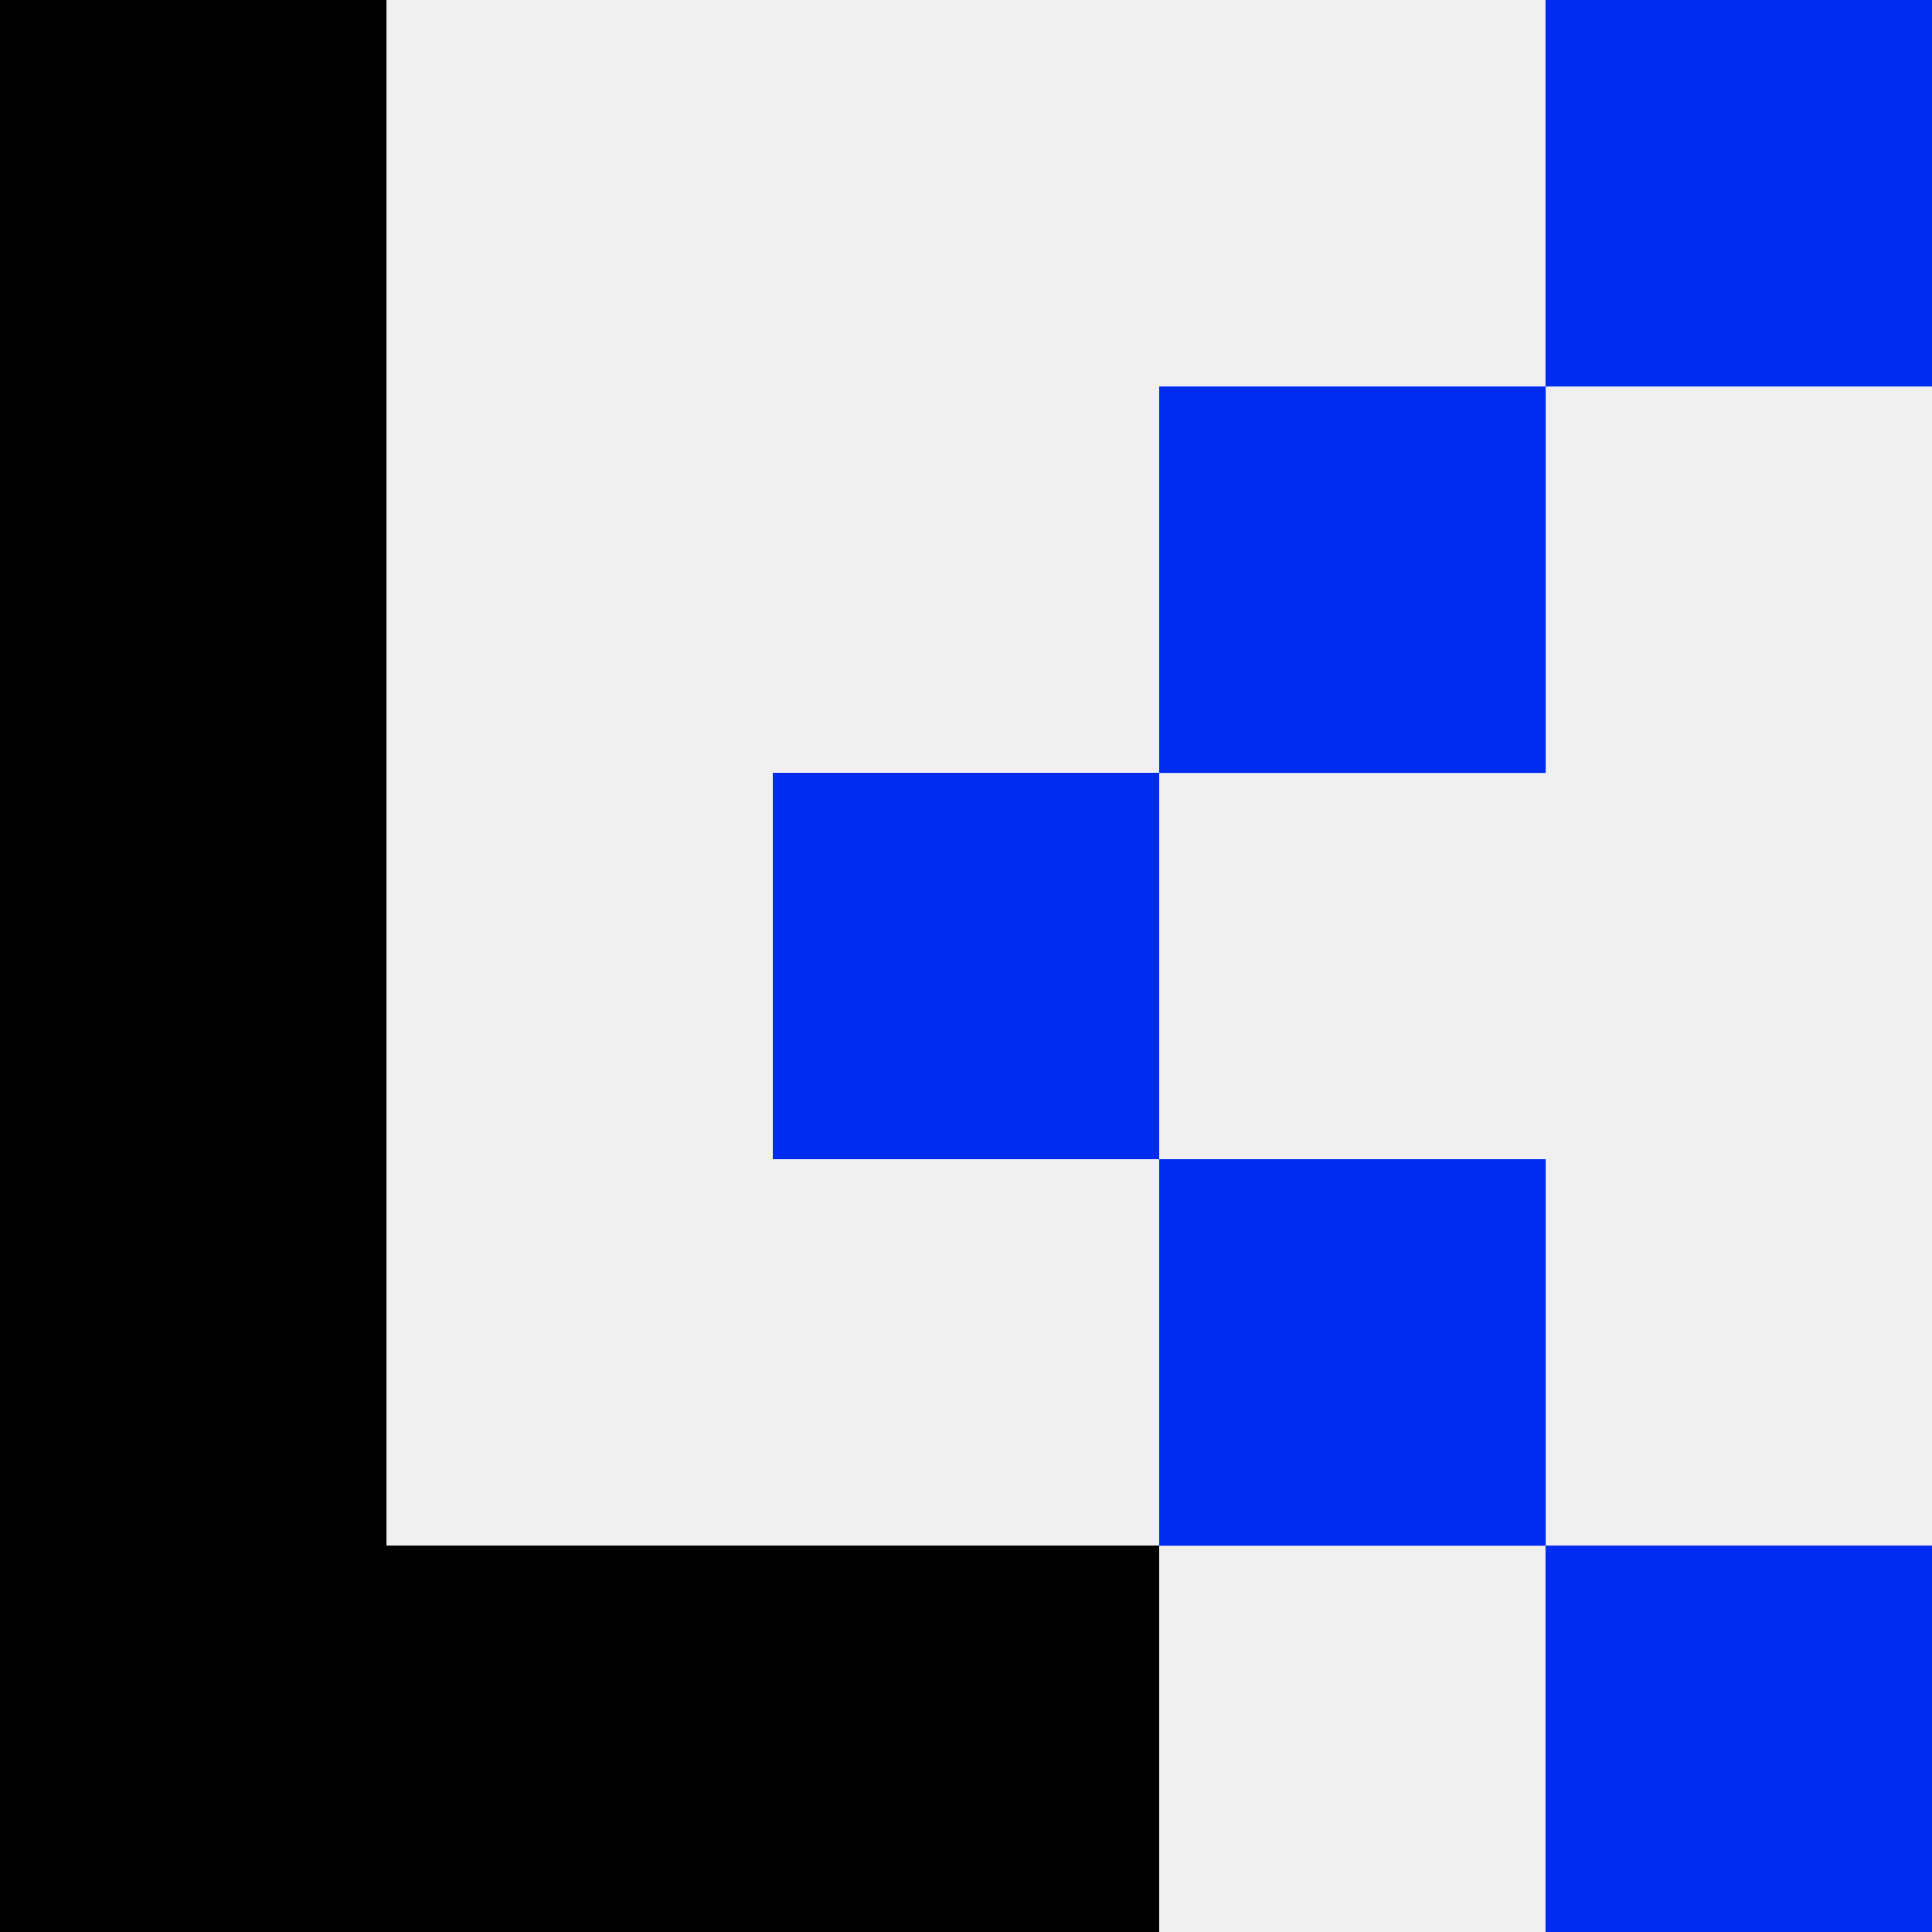
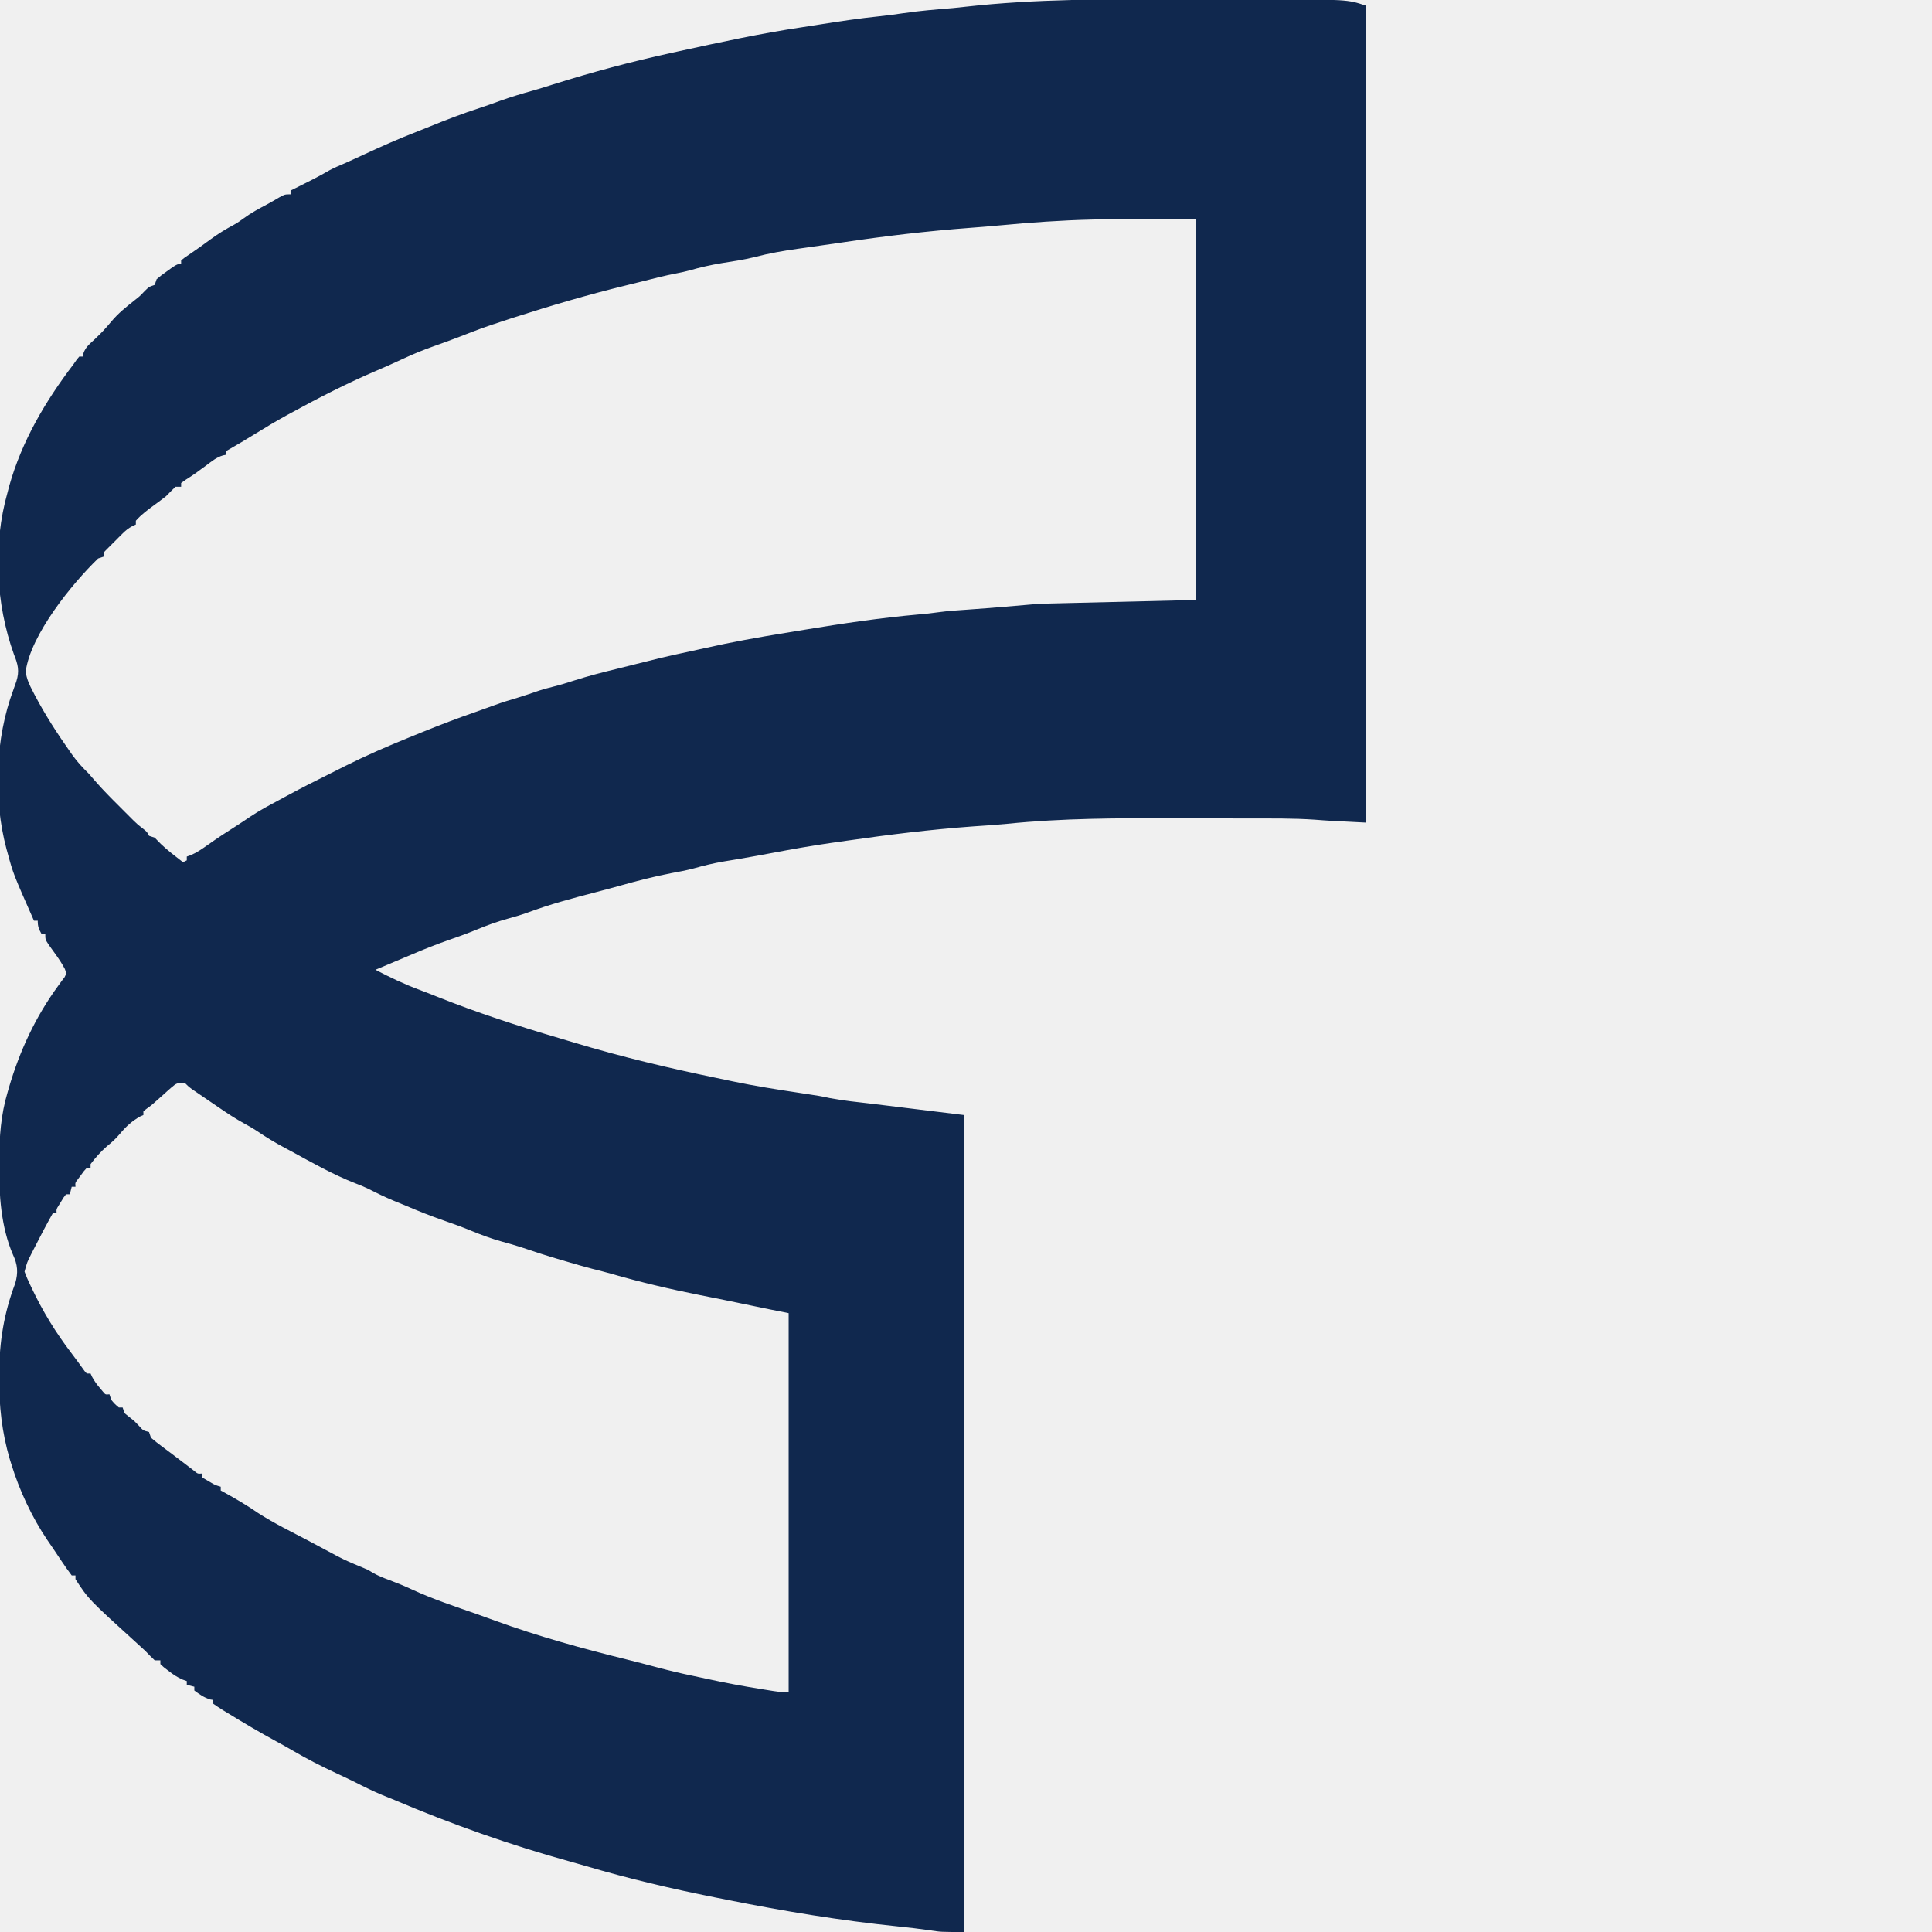
- <svg xmlns="http://www.w3.org/2000/svg" width="24" height="24" viewBox="0 0 24 24" fill="none">
-   <g clip-path="url(#clip0_646_420)">
-     <path d="M14.4 9.6H9.6V14.4H14.4V9.6Z" fill="#002cf2" />
-     <path d="M19.201 4.801H14.4V9.602H19.201V4.801Z" fill="#002cf2" />
-     <path d="M19.201 14.4H14.4V19.201H19.201V14.4Z" fill="#002cf2" />
-     <path d="M24 0H19.199V4.801H24V0Z" fill="#002cf2" />
-     <path d="M24 19.199H19.199V24H24V19.199Z" fill="#002cf2" />
-     <path d="M4.801 19.199V14.4V9.6V4.801V0H0V4.801V9.6V14.4V19.199V24H4.801H9.6H14.4V19.199H9.6H4.801Z" fill="black" />
-   </g>
-   <defs>
-     <clipPath id="clip0_646_420">
-       <rect width="24" height="24" fill="white" />
-     </clipPath>
-   </defs>
+ <svg xmlns="http://www.w3.org/2000/svg" version="1.1" width="1024" height="1024">
+   <path d="M0 0 C5.81 0.018 11.62 0.017 17.429 0.011 C23.862 0.006 30.294 0.011 36.726 0.023 C39.4 0.027 42.074 0.028 44.748 0.026 C90.318 0.021 90.318 0.021 100.242 3.329 C100.242 146.219 100.242 289.109 100.242 436.329 C80.242 435.329 80.242 435.329 73.154 434.779 C61.67 433.992 50.149 434.143 38.644 434.126 C36.733 434.122 36.733 434.122 34.784 434.117 C28.715 434.104 22.647 434.094 16.578 434.09 C10.379 434.086 4.18 434.074 -2.019 434.048 C-31.471 433.926 -60.727 433.99 -90.053 436.971 C-95.988 437.545 -101.934 437.932 -107.883 438.329 C-130.21 439.954 -152.382 442.671 -174.535 445.865 C-177.382 446.275 -180.23 446.676 -183.079 447.075 C-193.614 448.576 -204.067 450.445 -214.524 452.418 C-220.079 453.466 -225.634 454.492 -231.208 455.435 C-232.229 455.607 -233.25 455.78 -234.302 455.958 C-236.196 456.276 -238.091 456.589 -239.986 456.897 C-245.472 457.819 -250.749 459.103 -256.102 460.615 C-260.054 461.677 -264.048 462.403 -268.071 463.142 C-277.062 464.874 -285.827 467.147 -294.637 469.626 C-299.153 470.896 -303.683 472.102 -308.223 473.282 C-320.365 476.441 -332.391 479.643 -344.157 484.032 C-347.703 485.309 -351.246 486.345 -354.883 487.329 C-360.402 488.852 -365.654 490.791 -370.936 492.975 C-375.72 494.946 -380.555 496.702 -385.446 498.392 C-392.336 500.787 -399.055 503.448 -405.758 506.329 C-408.291 507.398 -410.826 508.464 -413.36 509.529 C-417.161 511.126 -420.96 512.728 -424.758 514.329 C-417.053 518.338 -409.391 522.025 -401.231 525.04 C-398.154 526.182 -395.109 527.387 -392.063 528.61 C-370.973 537.014 -349.275 544.14 -327.496 550.523 C-324.706 551.345 -321.921 552.185 -319.137 553.028 C-294.332 560.481 -269.161 566.484 -243.797 571.702 C-241.094 572.26 -238.395 572.832 -235.696 573.411 C-223.867 575.908 -211.948 577.777 -199.998 579.579 C-188.923 581.256 -188.923 581.256 -183.86 582.353 C-176.559 583.75 -169.141 584.461 -161.758 585.329 C-137.503 588.299 -137.503 588.299 -112.758 591.329 C-112.758 734.219 -112.758 877.109 -112.758 1024.329 C-125.051 1024.329 -125.051 1024.329 -130.758 1023.454 C-136.419 1022.638 -142.068 1021.961 -147.758 1021.392 C-178.078 1018.285 -208.185 1013.325 -238.061 1007.332 C-240.257 1006.892 -242.455 1006.457 -244.653 1006.023 C-267.716 1001.431 -290.802 996.01 -313.348 989.333 C-315.96 988.564 -318.574 987.825 -321.2 987.107 C-352.966 978.347 -384.436 967.227 -414.758 954.329 C-416.862 953.475 -418.967 952.621 -421.071 951.767 C-425.931 949.737 -430.613 947.452 -435.301 945.056 C-438.729 943.344 -442.188 941.72 -445.662 940.105 C-453.531 936.44 -461.14 932.559 -468.625 928.165 C-471.516 926.471 -474.434 924.855 -477.383 923.267 C-486.251 918.452 -494.909 913.293 -503.508 908.017 C-504.225 907.584 -504.941 907.151 -505.679 906.705 C-507.407 905.635 -509.088 904.488 -510.758 903.329 C-510.758 902.669 -510.758 902.009 -510.758 901.329 C-511.563 901.205 -511.563 901.205 -512.383 901.079 C-515.632 900.053 -518.046 898.364 -520.758 896.329 C-520.758 895.669 -520.758 895.009 -520.758 894.329 C-522.078 893.999 -523.398 893.669 -524.758 893.329 C-524.758 892.669 -524.758 892.009 -524.758 891.329 C-525.484 891.071 -526.21 890.814 -526.958 890.548 C-529.879 889.277 -532.067 887.789 -534.571 885.829 C-535.361 885.221 -536.151 884.612 -536.965 883.985 C-537.557 883.439 -538.149 882.892 -538.758 882.329 C-538.758 881.669 -538.758 881.009 -538.758 880.329 C-539.748 880.329 -540.738 880.329 -541.758 880.329 C-543.482 878.721 -545.14 877.042 -546.758 875.329 C-548.171 874.028 -549.585 872.727 -551.008 871.436 C-576.767 848.046 -576.767 848.046 -583.758 837.329 C-583.758 836.669 -583.758 836.009 -583.758 835.329 C-584.418 835.329 -585.078 835.329 -585.758 835.329 C-587.577 832.926 -589.276 830.521 -590.946 828.017 C-591.443 827.278 -591.94 826.54 -592.451 825.779 C-593.445 824.298 -594.436 822.814 -595.423 821.328 C-596.494 819.725 -597.587 818.138 -598.688 816.556 C-606.825 804.525 -613.51 790.217 -617.758 776.329 C-618.019 775.504 -618.279 774.679 -618.547 773.829 C-622.759 759.535 -624.317 745.353 -624.196 730.517 C-624.193 729.734 -624.19 728.951 -624.188 728.145 C-624.1 711.366 -621.663 696.312 -615.711 680.591 C-614.036 674.858 -614.386 670.669 -616.903 665.306 C-623.287 650.555 -624.329 633.37 -624.196 617.517 C-624.192 616.732 -624.189 615.947 -624.186 615.139 C-624.109 602.813 -623.301 591.201 -619.758 579.329 C-619.517 578.49 -619.276 577.65 -619.027 576.785 C-613.295 557.209 -604.867 539.108 -592.79 522.646 C-592.222 521.861 -591.655 521.075 -591.071 520.267 C-590.323 519.29 -590.323 519.29 -589.559 518.294 C-588.511 516.284 -588.511 516.284 -589.395 513.903 C-590.843 511.17 -592.448 508.713 -594.258 506.204 C-594.867 505.356 -595.475 504.508 -596.102 503.634 C-596.649 502.873 -597.195 502.113 -597.758 501.329 C-599.758 498.329 -599.758 498.329 -599.758 495.329 C-600.418 495.329 -601.078 495.329 -601.758 495.329 C-603.219 492.682 -603.758 491.435 -603.758 488.329 C-604.418 488.329 -605.078 488.329 -605.758 488.329 C-616.728 463.51 -616.728 463.51 -619.758 452.329 C-619.953 451.631 -620.148 450.933 -620.348 450.214 C-627.416 423.673 -626.335 391.709 -616.688 365.997 C-616.228 364.676 -616.228 364.676 -615.758 363.329 C-615.543 362.731 -615.327 362.134 -615.104 361.518 C-613.345 355.906 -614.227 352.49 -616.383 347.142 C-626.032 320.292 -627.592 288.896 -619.758 261.329 C-619.308 259.602 -619.308 259.602 -618.848 257.841 C-612.092 233.887 -599.694 212.988 -584.758 193.329 C-584.216 192.552 -583.673 191.775 -583.114 190.974 C-582.666 190.431 -582.219 189.888 -581.758 189.329 C-581.098 189.329 -580.438 189.329 -579.758 189.329 C-579.696 188.772 -579.635 188.215 -579.571 187.642 C-578.404 184.32 -576.326 182.729 -573.758 180.329 C-569.063 175.785 -569.063 175.785 -564.821 170.829 C-561.139 166.366 -556.597 162.783 -552.071 159.204 C-549.619 157.29 -549.619 157.29 -547.133 154.642 C-544.758 152.329 -544.758 152.329 -541.758 151.329 C-541.428 150.339 -541.098 149.349 -540.758 148.329 C-538.325 146.286 -538.325 146.286 -535.321 144.142 C-534.332 143.426 -533.343 142.711 -532.325 141.974 C-529.758 140.329 -529.758 140.329 -527.758 140.329 C-527.758 139.669 -527.758 139.009 -527.758 138.329 C-525.958 136.884 -525.958 136.884 -523.446 135.204 C-519.629 132.616 -515.892 129.961 -512.196 127.204 C-508.2 124.279 -504.168 121.786 -499.797 119.47 C-497.868 118.39 -496.151 117.215 -494.383 115.892 C-490.612 113.103 -486.55 110.953 -482.415 108.755 C-480.156 107.542 -477.956 106.272 -475.758 104.954 C-472.758 103.329 -472.758 103.329 -469.758 103.329 C-469.758 102.669 -469.758 102.009 -469.758 101.329 C-468.399 100.658 -468.399 100.658 -467.012 99.974 C-460.897 96.943 -454.817 93.91 -448.918 90.47 C-446.626 89.259 -444.277 88.254 -441.889 87.249 C-438.351 85.722 -434.868 84.08 -431.373 82.459 C-421.911 78.076 -412.458 73.844 -402.725 70.098 C-400.451 69.209 -398.191 68.29 -395.93 67.368 C-387.119 63.782 -378.327 60.396 -369.27 57.478 C-365.715 56.315 -362.208 55.053 -358.696 53.767 C-352.968 51.703 -347.201 49.972 -341.336 48.345 C-337.744 47.325 -334.191 46.215 -330.633 45.079 C-309.9 38.539 -288.999 32.954 -267.758 28.329 C-266.619 28.079 -265.479 27.829 -264.305 27.572 C-242.427 22.785 -220.533 18.015 -198.373 14.724 C-195.392 14.274 -192.415 13.802 -189.438 13.329 C-178.915 11.665 -168.411 10.072 -157.812 8.977 C-153.523 8.534 -149.27 7.983 -145.008 7.329 C-136.239 6.027 -127.409 5.335 -118.577 4.595 C-116.258 4.376 -113.948 4.125 -111.634 3.859 C-74.563 -0.268 -37.243 -0.121 0 0 Z M-42.508 116.642 C-43.805 116.671 -43.805 116.671 -45.129 116.701 C-61.411 117.089 -77.571 118.243 -93.782 119.775 C-99.089 120.276 -104.4 120.702 -109.716 121.1 C-132.227 122.793 -154.58 125.434 -176.904 128.761 C-180.39 129.275 -183.877 129.774 -187.366 130.267 C-190.417 130.698 -193.468 131.135 -196.518 131.572 C-197.987 131.782 -199.456 131.989 -200.925 132.195 C-208.71 133.286 -216.319 134.607 -223.926 136.622 C-229.613 138.042 -235.417 138.865 -241.202 139.79 C-247.016 140.755 -252.633 142.015 -258.296 143.652 C-260.669 144.305 -263.028 144.813 -265.446 145.267 C-271.035 146.339 -276.534 147.735 -282.047 149.138 C-285.454 150.004 -288.866 150.846 -292.282 151.677 C-312.189 156.538 -331.757 162.301 -351.258 168.579 C-351.925 168.794 -352.592 169.008 -353.279 169.229 C-360.167 171.449 -367.013 173.707 -373.758 176.329 C-374.792 176.729 -375.826 177.128 -376.891 177.54 C-377.879 177.924 -378.866 178.308 -379.883 178.704 C-384.566 180.513 -389.272 182.229 -394.008 183.892 C-399.392 185.801 -404.586 187.912 -409.758 190.329 C-411.633 191.185 -413.508 192.039 -415.383 192.892 C-416.242 193.285 -417.1 193.678 -417.985 194.083 C-419.93 194.957 -421.887 195.804 -423.852 196.63 C-439.528 203.323 -454.819 211.133 -469.758 219.329 C-470.466 219.715 -471.173 220.1 -471.902 220.497 C-477.327 223.477 -482.62 226.637 -487.883 229.892 C-493.128 233.128 -498.389 236.303 -503.758 239.329 C-503.758 239.989 -503.758 240.649 -503.758 241.329 C-504.351 241.45 -504.945 241.571 -505.556 241.695 C-509.059 242.703 -511.742 244.996 -514.633 247.142 C-515.838 248.024 -517.044 248.906 -518.25 249.786 C-518.833 250.215 -519.415 250.644 -520.015 251.086 C-521.711 252.295 -523.444 253.414 -525.204 254.528 C-526.047 255.123 -526.89 255.717 -527.758 256.329 C-527.758 256.989 -527.758 257.649 -527.758 258.329 C-528.748 258.329 -529.738 258.329 -530.758 258.329 C-532.459 259.961 -534.12 261.634 -535.758 263.329 C-537.753 264.884 -539.775 266.405 -541.821 267.892 C-545.399 270.496 -548.822 272.999 -551.758 276.329 C-551.758 276.989 -551.758 277.649 -551.758 278.329 C-552.352 278.598 -552.945 278.867 -553.556 279.144 C-555.764 280.332 -557.224 281.537 -558.993 283.298 C-559.566 283.869 -560.14 284.44 -560.731 285.028 C-561.317 285.623 -561.904 286.217 -562.508 286.829 C-563.11 287.423 -563.712 288.018 -564.333 288.63 C-564.901 289.201 -565.469 289.772 -566.055 290.36 C-566.574 290.882 -567.094 291.403 -567.628 291.94 C-568.969 293.289 -568.969 293.289 -568.758 295.329 C-569.748 295.659 -570.738 295.989 -571.758 296.329 C-585.434 309.544 -607.54 336.65 -610.149 356.267 C-609.651 360.171 -608.195 363.267 -606.383 366.704 C-606.026 367.398 -605.669 368.091 -605.301 368.805 C-599.77 379.342 -593.302 389.3 -586.446 399.017 C-586.05 399.581 -585.653 400.145 -585.245 400.726 C-582.689 404.276 -579.868 407.265 -576.758 410.329 C-575.68 411.557 -574.61 412.792 -573.547 414.032 C-569.296 418.936 -564.731 423.503 -560.133 428.079 C-559.301 428.916 -558.468 429.752 -557.61 430.614 C-556.396 431.827 -556.396 431.827 -555.157 433.064 C-554.069 434.15 -554.069 434.15 -552.959 435.258 C-550.734 437.412 -550.734 437.412 -548.046 439.471 C-545.758 441.329 -545.758 441.329 -544.758 443.329 C-543.768 443.659 -542.778 443.989 -541.758 444.329 C-540.638 445.449 -539.523 446.573 -538.43 447.72 C-534.8 451.215 -530.723 454.226 -526.758 457.329 C-526.098 456.999 -525.438 456.669 -524.758 456.329 C-524.758 455.669 -524.758 455.009 -524.758 454.329 C-524.06 454.086 -523.361 453.842 -522.641 453.591 C-519.299 452.128 -516.602 450.261 -513.633 448.142 C-508.611 444.593 -503.516 441.215 -498.305 437.946 C-495.921 436.432 -493.589 434.862 -491.258 433.267 C-486.279 429.929 -481.048 427.139 -475.758 424.329 C-474.26 423.511 -474.26 423.511 -472.731 422.677 C-464.788 418.347 -456.736 414.272 -448.63 410.259 C-445.937 408.921 -443.255 407.56 -440.571 406.204 C-429.606 400.737 -418.444 395.86 -407.09 391.272 C-404.666 390.292 -402.246 389.305 -399.825 388.317 C-390.47 384.521 -381.075 380.934 -371.532 377.638 C-368.279 376.51 -365.048 375.339 -361.821 374.142 C-357.708 372.637 -353.568 371.337 -349.364 370.114 C-345.479 368.944 -341.649 367.617 -337.813 366.294 C-335.493 365.561 -333.219 364.931 -330.86 364.357 C-326.931 363.399 -323.106 362.202 -319.258 360.954 C-311.958 358.633 -304.592 356.707 -297.146 354.912 C-294.396 354.241 -291.651 353.548 -288.907 352.853 C-279.354 350.435 -269.816 348.031 -260.165 346.04 C-256.835 345.345 -253.519 344.604 -250.201 343.853 C-236.097 340.666 -221.904 338.121 -207.634 335.799 C-204.266 335.249 -200.899 334.691 -197.532 334.134 C-177.307 330.807 -157.094 327.783 -136.668 325.975 C-133.24 325.671 -129.851 325.343 -126.446 324.833 C-121.068 324.098 -115.671 323.767 -110.258 323.392 C-97.742 322.519 -85.262 321.416 -72.758 320.329 C-45.368 319.669 -17.978 319.009 10.242 318.329 C10.242 251.669 10.242 185.009 10.242 116.329 C-16.137 116.281 -16.137 116.281 -42.508 116.642 Z M-533.071 576.849 C-533.672 577.377 -534.272 577.904 -534.891 578.448 C-535.507 579.007 -536.123 579.566 -536.758 580.142 C-537.987 581.232 -539.216 582.322 -540.446 583.411 C-541.304 584.18 -541.304 584.18 -542.18 584.964 C-543.758 586.329 -543.758 586.329 -546.196 588.091 C-546.711 588.5 -547.227 588.908 -547.758 589.329 C-547.758 589.989 -547.758 590.649 -547.758 591.329 C-548.295 591.556 -548.831 591.783 -549.383 592.017 C-553.784 594.449 -557.067 597.5 -560.258 601.329 C-562.399 603.898 -564.536 605.827 -567.133 607.903 C-570.33 610.708 -573.216 613.922 -575.758 617.329 C-575.758 617.989 -575.758 618.649 -575.758 619.329 C-576.418 619.329 -577.078 619.329 -577.758 619.329 C-579.347 621.044 -579.347 621.044 -580.883 623.204 C-581.692 624.283 -581.692 624.283 -582.516 625.384 C-583.938 627.225 -583.938 627.225 -583.758 629.329 C-584.418 629.329 -585.078 629.329 -585.758 629.329 C-586.088 630.649 -586.418 631.969 -586.758 633.329 C-587.418 633.329 -588.078 633.329 -588.758 633.329 C-590.125 635.047 -590.125 635.047 -591.383 637.204 C-591.829 637.923 -592.275 638.643 -592.735 639.384 C-593.914 641.258 -593.914 641.258 -593.758 643.329 C-594.418 643.329 -595.078 643.329 -595.758 643.329 C-599.341 649.735 -602.765 656.214 -606.071 662.767 C-606.42 663.452 -606.769 664.138 -607.129 664.845 C-609.444 669.418 -609.444 669.418 -610.758 674.329 C-609.856 676.779 -608.905 679 -607.758 681.329 C-607.465 681.951 -607.172 682.573 -606.87 683.214 C-601.017 695.535 -594.2 706.658 -585.907 717.513 C-583.527 720.633 -581.229 723.807 -578.95 727.001 C-578.557 727.439 -578.163 727.878 -577.758 728.329 C-577.098 728.329 -576.438 728.329 -575.758 728.329 C-575.49 728.912 -575.222 729.494 -574.946 730.095 C-573.743 732.357 -572.42 734.135 -570.758 736.079 C-569.985 737 -569.985 737 -569.196 737.939 C-567.852 739.561 -567.852 739.561 -565.758 739.329 C-565.428 740.319 -565.098 741.309 -564.758 742.329 C-562.883 744.538 -562.883 744.538 -560.758 746.329 C-560.098 746.329 -559.438 746.329 -558.758 746.329 C-558.428 747.319 -558.098 748.309 -557.758 749.329 C-556.119 750.696 -554.447 752.024 -552.758 753.329 C-551.459 754.659 -551.459 754.659 -550.133 756.017 C-547.905 758.522 -547.905 758.522 -544.758 759.329 C-544.428 760.319 -544.098 761.309 -543.758 762.329 C-541.854 763.965 -539.961 765.468 -537.946 766.954 C-537.369 767.387 -536.793 767.82 -536.198 768.266 C-534.994 769.17 -533.787 770.071 -532.578 770.97 C-530.806 772.294 -529.05 773.636 -527.297 774.985 C-526.222 775.809 -525.146 776.631 -524.071 777.454 C-523.098 778.199 -522.124 778.944 -521.122 779.712 C-518.96 781.517 -518.96 781.517 -516.758 781.329 C-516.758 781.989 -516.758 782.649 -516.758 783.329 C-515.119 784.288 -515.119 784.288 -513.446 785.267 C-512.831 785.626 -512.216 785.986 -511.583 786.357 C-509.62 787.468 -509.62 787.468 -506.758 788.329 C-506.758 788.989 -506.758 789.649 -506.758 790.329 C-506.201 790.632 -505.645 790.935 -505.071 791.247 C-498.851 794.662 -492.791 798.24 -486.946 802.267 C-478.433 807.775 -469.212 812.229 -460.247 816.954 C-457.235 818.543 -454.234 820.148 -451.239 821.767 C-441.282 827.145 -441.282 827.145 -430.836 831.478 C-428.758 832.329 -428.758 832.329 -426.375 833.782 C-423.532 835.463 -420.733 836.569 -417.633 837.704 C-413.492 839.258 -409.448 840.884 -405.446 842.767 C-394.306 847.926 -382.568 851.791 -370.989 855.837 C-367.81 856.949 -364.649 858.103 -361.489 859.267 C-338.639 867.592 -315.168 874.079 -291.571 879.884 C-286.241 881.199 -280.936 882.596 -275.633 884.017 C-269.245 885.717 -262.85 887.257 -256.372 888.587 C-253.758 889.124 -251.155 889.68 -248.551 890.259 C-239.163 892.326 -229.751 894.058 -220.258 895.579 C-218.619 895.842 -218.619 895.842 -216.947 896.11 C-211.378 897.015 -211.378 897.015 -205.758 897.329 C-205.758 830.999 -205.758 764.669 -205.758 696.329 C-209.058 695.669 -212.358 695.009 -215.758 694.329 C-218.023 693.865 -220.288 693.397 -222.551 692.927 C-223.75 692.678 -224.949 692.429 -226.185 692.173 C-228.091 691.777 -229.997 691.381 -231.904 690.985 C-238.745 689.564 -245.586 688.155 -252.446 686.829 C-268.421 683.649 -284.303 679.925 -299.954 675.407 C-303.135 674.506 -306.325 673.692 -309.535 672.901 C-314.159 671.712 -318.738 670.355 -323.321 669.017 C-324.383 668.707 -325.446 668.397 -326.541 668.078 C-333.551 666.018 -340.48 663.809 -347.391 661.439 C-350.823 660.308 -354.272 659.339 -357.758 658.392 C-363.319 656.838 -368.601 654.889 -373.935 652.683 C-378.72 650.712 -383.555 648.956 -388.446 647.267 C-395.336 644.875 -402.054 642.205 -408.758 639.329 C-410.8 638.495 -412.841 637.662 -414.883 636.829 C-419.489 634.916 -423.916 632.775 -428.352 630.501 C-430.665 629.375 -432.98 628.43 -435.383 627.517 C-447.294 622.88 -458.563 616.44 -469.758 610.329 C-470.726 609.815 -471.694 609.3 -472.692 608.771 C-477.856 606.013 -482.75 603.071 -487.579 599.763 C-489.755 598.331 -491.968 597.069 -494.258 595.829 C-498.96 593.265 -503.345 590.359 -507.758 587.329 C-509.11 586.41 -510.461 585.49 -511.813 584.571 C-513.274 583.574 -514.735 582.577 -516.196 581.579 C-516.907 581.095 -517.618 580.611 -518.35 580.112 C-519.02 579.652 -519.69 579.193 -520.379 578.72 C-520.982 578.308 -521.585 577.895 -522.205 577.471 C-523.758 576.329 -523.758 576.329 -525.758 574.329 C-530.081 574.317 -530.081 574.317 -533.071 576.849 Z " fill="#10284E" transform="translate(623.7583,-0.3291644)" />
</svg>
